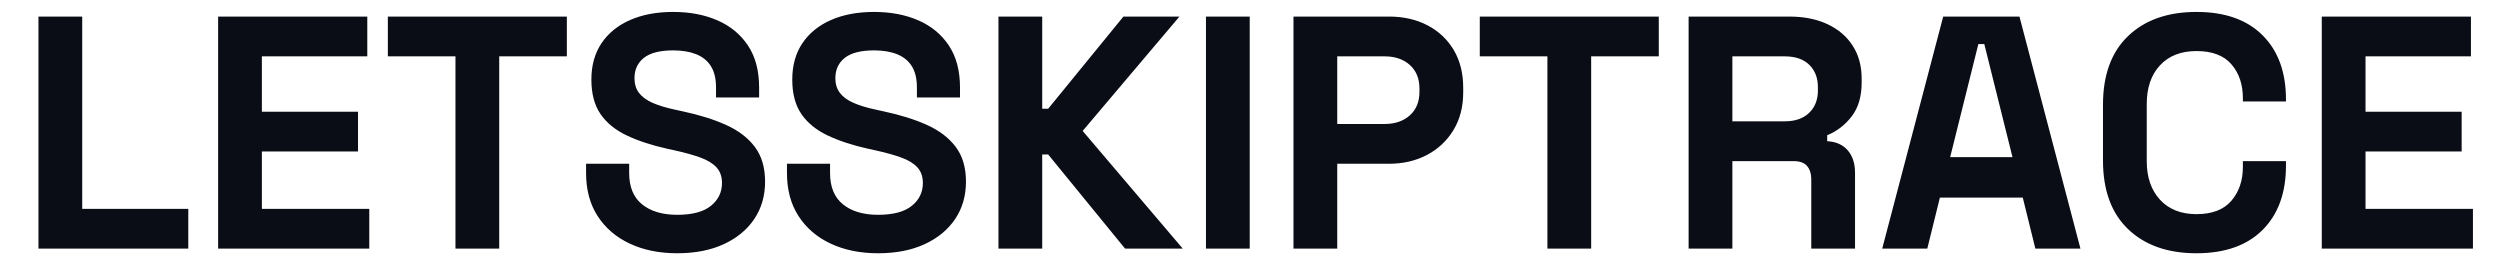
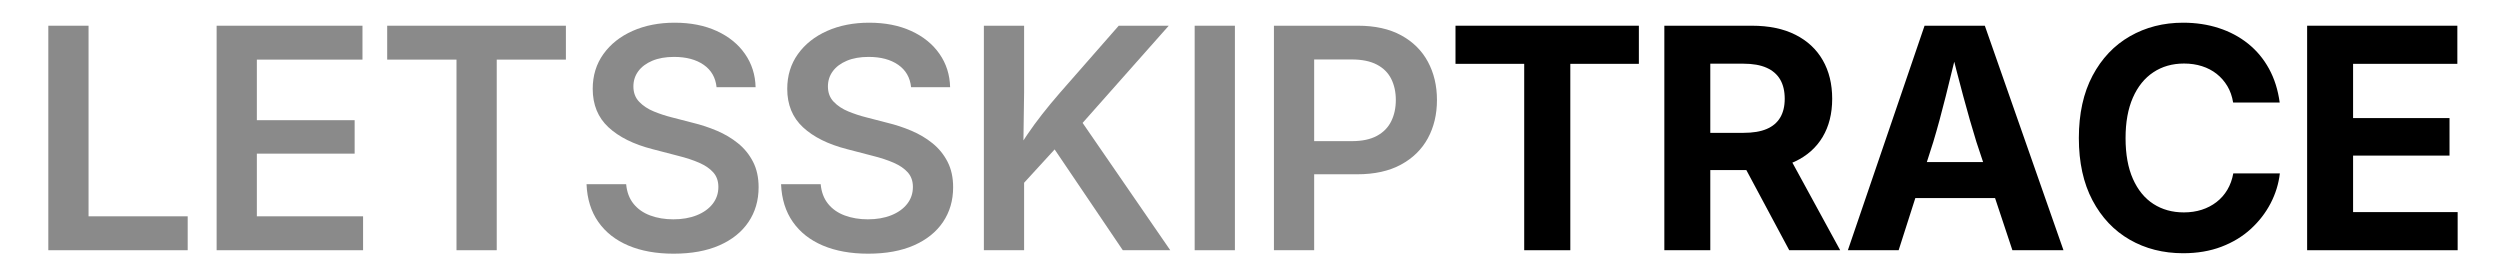
- <svg xmlns="http://www.w3.org/2000/svg" viewBox="0 0 905.0 96.0" width="905.0" height="96.0" role="img" aria-label="LETSSKIPTRACE">
-   <path d="M13.92 90.0V6.0H29.76V75.6H68.16V90.0ZM78.96 90.0V6.0H132.96V20.4H94.8V40.44H129.6V54.84H94.8V75.6H133.68V90.0ZM164.88 90.0V20.4H140.4V6.0H205.2V20.4H180.72V90.0ZM245.16 91.68Q235.44 91.68 228.0 88.2Q220.56 84.72 216.36 78.24Q212.16 71.76 212.16 62.64V59.28H227.76V62.64Q227.76 70.2 232.44 73.98Q237.12 77.76 245.16 77.76Q253.32 77.76 257.34 74.52Q261.36 71.28 261.36 66.24Q261.36 62.76 259.38 60.6Q257.4 58.44 253.62 57.06Q249.84 55.68 244.44 54.48L241.68 53.88Q233.04 51.96 226.86 49.02Q220.68 46.08 217.38 41.28Q214.08 36.48 214.08 28.8Q214.08 21.12 217.74 15.66Q221.4 10.2 228.06 7.26Q234.72 4.32 243.72 4.32Q252.72 4.32 259.74 7.38Q266.76 10.44 270.78 16.5Q274.8 22.56 274.8 31.68V35.28H259.2V31.68Q259.2 26.88 257.34 23.94Q255.48 21.0 252.0 19.62Q248.52 18.24 243.72 18.24Q236.52 18.24 233.1 20.94Q229.68 23.64 229.68 28.32Q229.68 31.44 231.3 33.6Q232.92 35.76 236.16 37.2Q239.4 38.64 244.44 39.72L247.2 40.32Q256.2 42.24 262.86 45.24Q269.52 48.24 273.24 53.16Q276.96 58.08 276.96 65.76Q276.96 73.44 273.06 79.26Q269.16 85.08 262.02 88.38Q254.88 91.68 245.16 91.68ZM317.88 91.68Q308.16 91.68 300.72 88.2Q293.28 84.72 289.08 78.24Q284.88 71.76 284.88 62.64V59.28H300.48V62.64Q300.48 70.2 305.16 73.98Q309.84 77.76 317.88 77.76Q326.04 77.76 330.06 74.52Q334.08 71.28 334.08 66.24Q334.08 62.76 332.1 60.6Q330.12 58.44 326.34 57.06Q322.56 55.68 317.16 54.48L314.4 53.88Q305.76 51.96 299.58 49.02Q293.4 46.08 290.1 41.28Q286.8 36.48 286.8 28.8Q286.8 21.12 290.46 15.66Q294.12 10.2 300.78 7.26Q307.44 4.32 316.44 4.32Q325.44 4.32 332.46 7.38Q339.48 10.44 343.5 16.5Q347.52 22.56 347.52 31.68V35.28H331.92V31.68Q331.92 26.88 330.06 23.94Q328.2 21.0 324.72 19.62Q321.24 18.24 316.44 18.24Q309.24 18.24 305.82 20.94Q302.4 23.64 302.4 28.32Q302.4 31.44 304.02 33.6Q305.64 35.76 308.88 37.2Q312.12 38.64 317.16 39.72L319.92 40.32Q328.92 42.24 335.58 45.24Q342.24 48.24 345.96 53.16Q349.68 58.08 349.68 65.76Q349.68 73.44 345.78 79.26Q341.88 85.08 334.74 88.38Q327.6 91.68 317.88 91.68ZM361.44 90.0V6.0H377.28V39.36H379.44L406.68 6.0H426.96L391.92 47.4L428.16 90.0H407.28L379.44 55.92H377.28V90.0ZM436.56 90.0V6.0H452.4V90.0ZM468.24 90.0V6.0H502.8Q510.72 6.0 516.78 9.18Q522.84 12.36 526.26 18.12Q529.68 23.88 529.68 31.8V33.48Q529.68 41.28 526.14 47.1Q522.6 52.92 516.54 56.1Q510.48 59.28 502.8 59.28H484.08V90.0ZM484.08 44.88H501.24Q506.88 44.88 510.36 41.76Q513.84 38.64 513.84 33.24V32.04Q513.84 26.64 510.36 23.52Q506.88 20.4 501.24 20.4H484.08ZM560.16 90.0V20.4H535.68V6.0H600.48V20.4H576.0V90.0ZM611.28 90.0V6.0H647.76Q655.68 6.0 661.56 8.76Q667.44 11.52 670.68 16.56Q673.92 21.6 673.92 28.44V29.88Q673.92 37.44 670.32 42.12Q666.72 46.8 661.44 48.96V51.12Q666.24 51.36 668.88 54.42Q671.52 57.48 671.52 62.52V90.0H655.68V64.8Q655.68 61.92 654.18 60.12Q652.68 58.32 649.2 58.32H627.12V90.0ZM627.12 43.92H646.08Q651.72 43.92 654.9 40.86Q658.08 37.8 658.08 32.76V31.56Q658.08 26.52 654.96 23.46Q651.84 20.4 646.08 20.4H627.12ZM681.36 90.0 703.44 6.0H731.04L753.12 90.0H736.8L732.24 71.52H702.24L697.68 90.0ZM705.96 56.88H728.52L718.32 15.96H716.16ZM795.12 91.68Q779.52 91.68 770.4 82.98Q761.28 74.28 761.28 58.08V37.92Q761.28 21.72 770.4 13.02Q779.52 4.32 795.12 4.32Q810.6 4.32 819.06 12.78Q827.52 21.24 827.52 36.0V36.72H811.92V35.52Q811.92 28.08 807.78 23.28Q803.64 18.48 795.12 18.48Q786.72 18.48 781.92 23.64Q777.12 28.8 777.12 37.68V58.32Q777.12 67.08 781.92 72.3Q786.72 77.52 795.12 77.52Q803.64 77.52 807.78 72.66Q811.92 67.8 811.92 60.48V58.32H827.52V60.0Q827.52 74.76 819.06 83.22Q810.6 91.68 795.12 91.68ZM840.48 90.0V6.0H894.48V20.4H856.32V40.44H891.12V54.84H856.32V75.6H895.2V90.0Z" fill="#0A0C16" />
+ <svg xmlns="http://www.w3.org/2000/svg" viewBox="0 0 972.2 107.3" width="972.2" height="107.3" role="img" aria-label="LETSSKIPTRACE">
+   <path d="M18.789 97.305V10.0H34.434V84.121H72.988V97.305Z" fill="#8A8A8A" />
+   <path d="M84.241 97.305V10.0H140.959V23.184H99.885V46.738H137.912V59.746H99.885V84.121H141.194V97.305Z" fill="#8A8A8A" />
+   <path d="M150.571 23.184V10.0H220.063V23.184H193.169V97.305H177.524V23.184Z" fill="#8A8A8A" />
+   <path d="M261.96 98.652Q251.823 98.652 244.353 95.488Q236.882 92.324 232.663 86.289Q228.445 80.254 228.093 71.641H243.503Q243.913 76.211 246.374 79.258Q248.835 82.305 252.878 83.799Q256.921 85.293 261.843 85.293Q266.999 85.293 270.954 83.711Q274.909 82.129 277.136 79.287Q279.362 76.445 279.362 72.695Q279.362 69.297 277.4 67.07Q275.437 64.844 271.892 63.291Q268.347 61.738 263.601 60.566L253.698 57.988Q242.741 55.176 236.618 49.492Q230.495 43.809 230.495 34.551Q230.495 26.816 234.655 21.016Q238.816 15.215 246.023 12.021Q253.23 8.828 262.37 8.828Q271.687 8.828 278.718 12.051Q285.749 15.273 289.704 20.957Q293.659 26.641 293.835 33.906H278.659Q278.073 28.281 273.65 25.205Q269.226 22.129 262.136 22.129Q257.214 22.129 253.669 23.623Q250.124 25.117 248.22 27.695Q246.316 30.273 246.316 33.613Q246.316 37.246 248.571 39.59Q250.827 41.934 254.255 43.34Q257.683 44.746 261.198 45.625L269.343 47.734Q274.206 48.906 278.777 50.84Q283.347 52.773 287.009 55.732Q290.671 58.691 292.839 62.91Q295.007 67.129 295.007 72.812Q295.007 80.488 291.081 86.318Q287.155 92.148 279.773 95.4Q272.39 98.652 261.96 98.652Z" fill="#8A8A8A" />
+   <path d="M337.607 98.652Q327.47 98.652 320 95.488Q312.529 92.324 308.31 86.289Q304.091 80.254 303.74 71.641H319.15Q319.56 76.211 322.021 79.258Q324.482 82.305 328.525 83.799Q332.568 85.293 337.49 85.293Q342.646 85.293 346.601 83.711Q350.556 82.129 352.783 79.287Q355.009 76.445 355.009 72.695Q355.009 69.297 353.046 67.07Q351.084 64.844 347.539 63.291Q343.994 61.738 339.248 60.566L329.345 57.988Q318.388 55.176 312.265 49.492Q306.142 43.809 306.142 34.551Q306.142 26.816 310.302 21.016Q314.462 15.215 321.67 12.021Q328.877 8.828 338.017 8.828Q347.334 8.828 354.365 12.051Q361.396 15.273 365.351 20.957Q369.306 26.641 369.482 33.906H354.306Q353.72 28.281 349.296 25.205Q344.873 22.129 337.783 22.129Q332.861 22.129 329.316 23.623Q325.771 25.117 323.867 27.695Q321.962 30.273 321.962 33.613Q321.962 37.246 324.218 39.59Q326.474 41.934 329.902 43.34Q333.33 44.746 336.845 45.625L344.99 47.734Q349.853 48.906 354.423 50.84Q358.994 52.773 362.656 55.732Q366.318 58.691 368.486 62.91Q370.654 67.129 370.654 72.812Q370.654 80.488 366.728 86.318Q362.802 92.148 355.42 95.4Q348.037 98.652 337.607 98.652Z" fill="#8A8A8A" />
+   <path d="M393.918 75.801V60.977Q396.73 56.406 399.455 52.393Q402.18 48.379 405.256 44.453Q408.332 40.527 412.141 36.133L435.051 10.0H454.504L417.473 51.777L416.301 51.367ZM382.609 97.305V10.0H398.254V35.898L397.961 56.934L398.254 64.609V97.305ZM436.633 97.305 408.859 56.23 418.703 44.453 455.09 97.305Z" fill="#8A8A8A" />
+   <path d="M480.229 10.0V97.305H464.584V10.0Z" fill="#8A8A8A" />
+   <path d="M495.407 97.305V10.0H528.044Q538.063 10.0 544.919 13.75Q551.774 17.5 555.29 24.033Q558.805 30.566 558.805 38.887Q558.805 47.266 555.261 53.77Q551.716 60.273 544.802 64.023Q537.888 67.773 527.809 67.773H506.188V54.883H525.759Q531.677 54.883 535.456 52.832Q539.235 50.781 541.022 47.148Q542.809 43.516 542.809 38.887Q542.809 34.258 541.022 30.684Q539.235 27.109 535.427 25.117Q531.618 23.125 525.641 23.125H511.052V97.305Z" fill="#8A8A8A" />
+   <path d="M566.015 24.824V10.0H637.323V24.824H610.663V97.305H592.734V24.824Z" fill="#000000" />
+   <path d="M647.228 97.305V10.0H681.271Q691.232 10.0 698.205 13.516Q705.177 17.031 708.839 23.418Q712.502 29.805 712.502 38.418Q712.502 47.031 708.781 53.271Q705.06 59.512 698 62.822Q690.939 66.133 680.861 66.133H657.775V51.66H677.99Q683.498 51.66 687.013 50.166Q690.529 48.672 692.287 45.713Q694.045 42.754 694.045 38.418Q694.045 33.965 692.287 30.947Q690.529 27.93 686.984 26.348Q683.439 24.766 677.931 24.766H665.099V97.305ZM695.802 97.305 674.533 57.578H693.927L715.607 97.305Z" fill="#000000" />
+   <path d="M718.598 97.305 748.422 10.0H771.859L802.445 97.305H782.582L768.578 55.176Q766.059 47.031 763.451 37.334Q760.844 27.637 757.973 16.152H761.898Q759.086 27.695 756.654 37.451Q754.223 47.207 751.82 55.176L738.344 97.305ZM737.23 77.031V63.027H783.813V77.031Z" fill="#000000" />
+   <path d="M848.971 98.477Q837.37 98.477 828.2 93.203Q819.03 87.93 813.727 77.91Q808.424 67.891 808.424 53.711Q808.424 39.473 813.756 29.424Q819.088 19.375 828.288 14.102Q837.487 8.828 848.971 8.828Q856.413 8.828 862.829 10.908Q869.245 12.988 874.225 16.973Q879.205 20.957 882.37 26.729Q885.534 32.5 886.53 39.883H868.424Q867.838 36.25 866.168 33.467Q864.498 30.684 862.008 28.721Q859.518 26.758 856.295 25.732Q853.073 24.707 849.323 24.707Q842.526 24.707 837.399 28.105Q832.272 31.504 829.43 37.979Q826.588 44.453 826.588 53.711Q826.588 63.145 829.459 69.59Q832.33 76.035 837.428 79.316Q842.526 82.598 849.264 82.598Q853.014 82.598 856.207 81.572Q859.401 80.547 861.95 78.584Q864.498 76.621 866.168 73.809Q867.838 70.996 868.483 67.422H886.588Q885.885 73.516 882.985 79.082Q880.084 84.648 875.28 89.043Q870.475 93.438 863.854 95.957Q857.233 98.477 848.971 98.477Z" fill="#000000" />
+   <path d="M897.196 97.305V10.0H955.614V24.824H915.067V45.918H952.567V60.508H915.067V82.48H955.731V97.305Z" fill="#000000" />
</svg>
